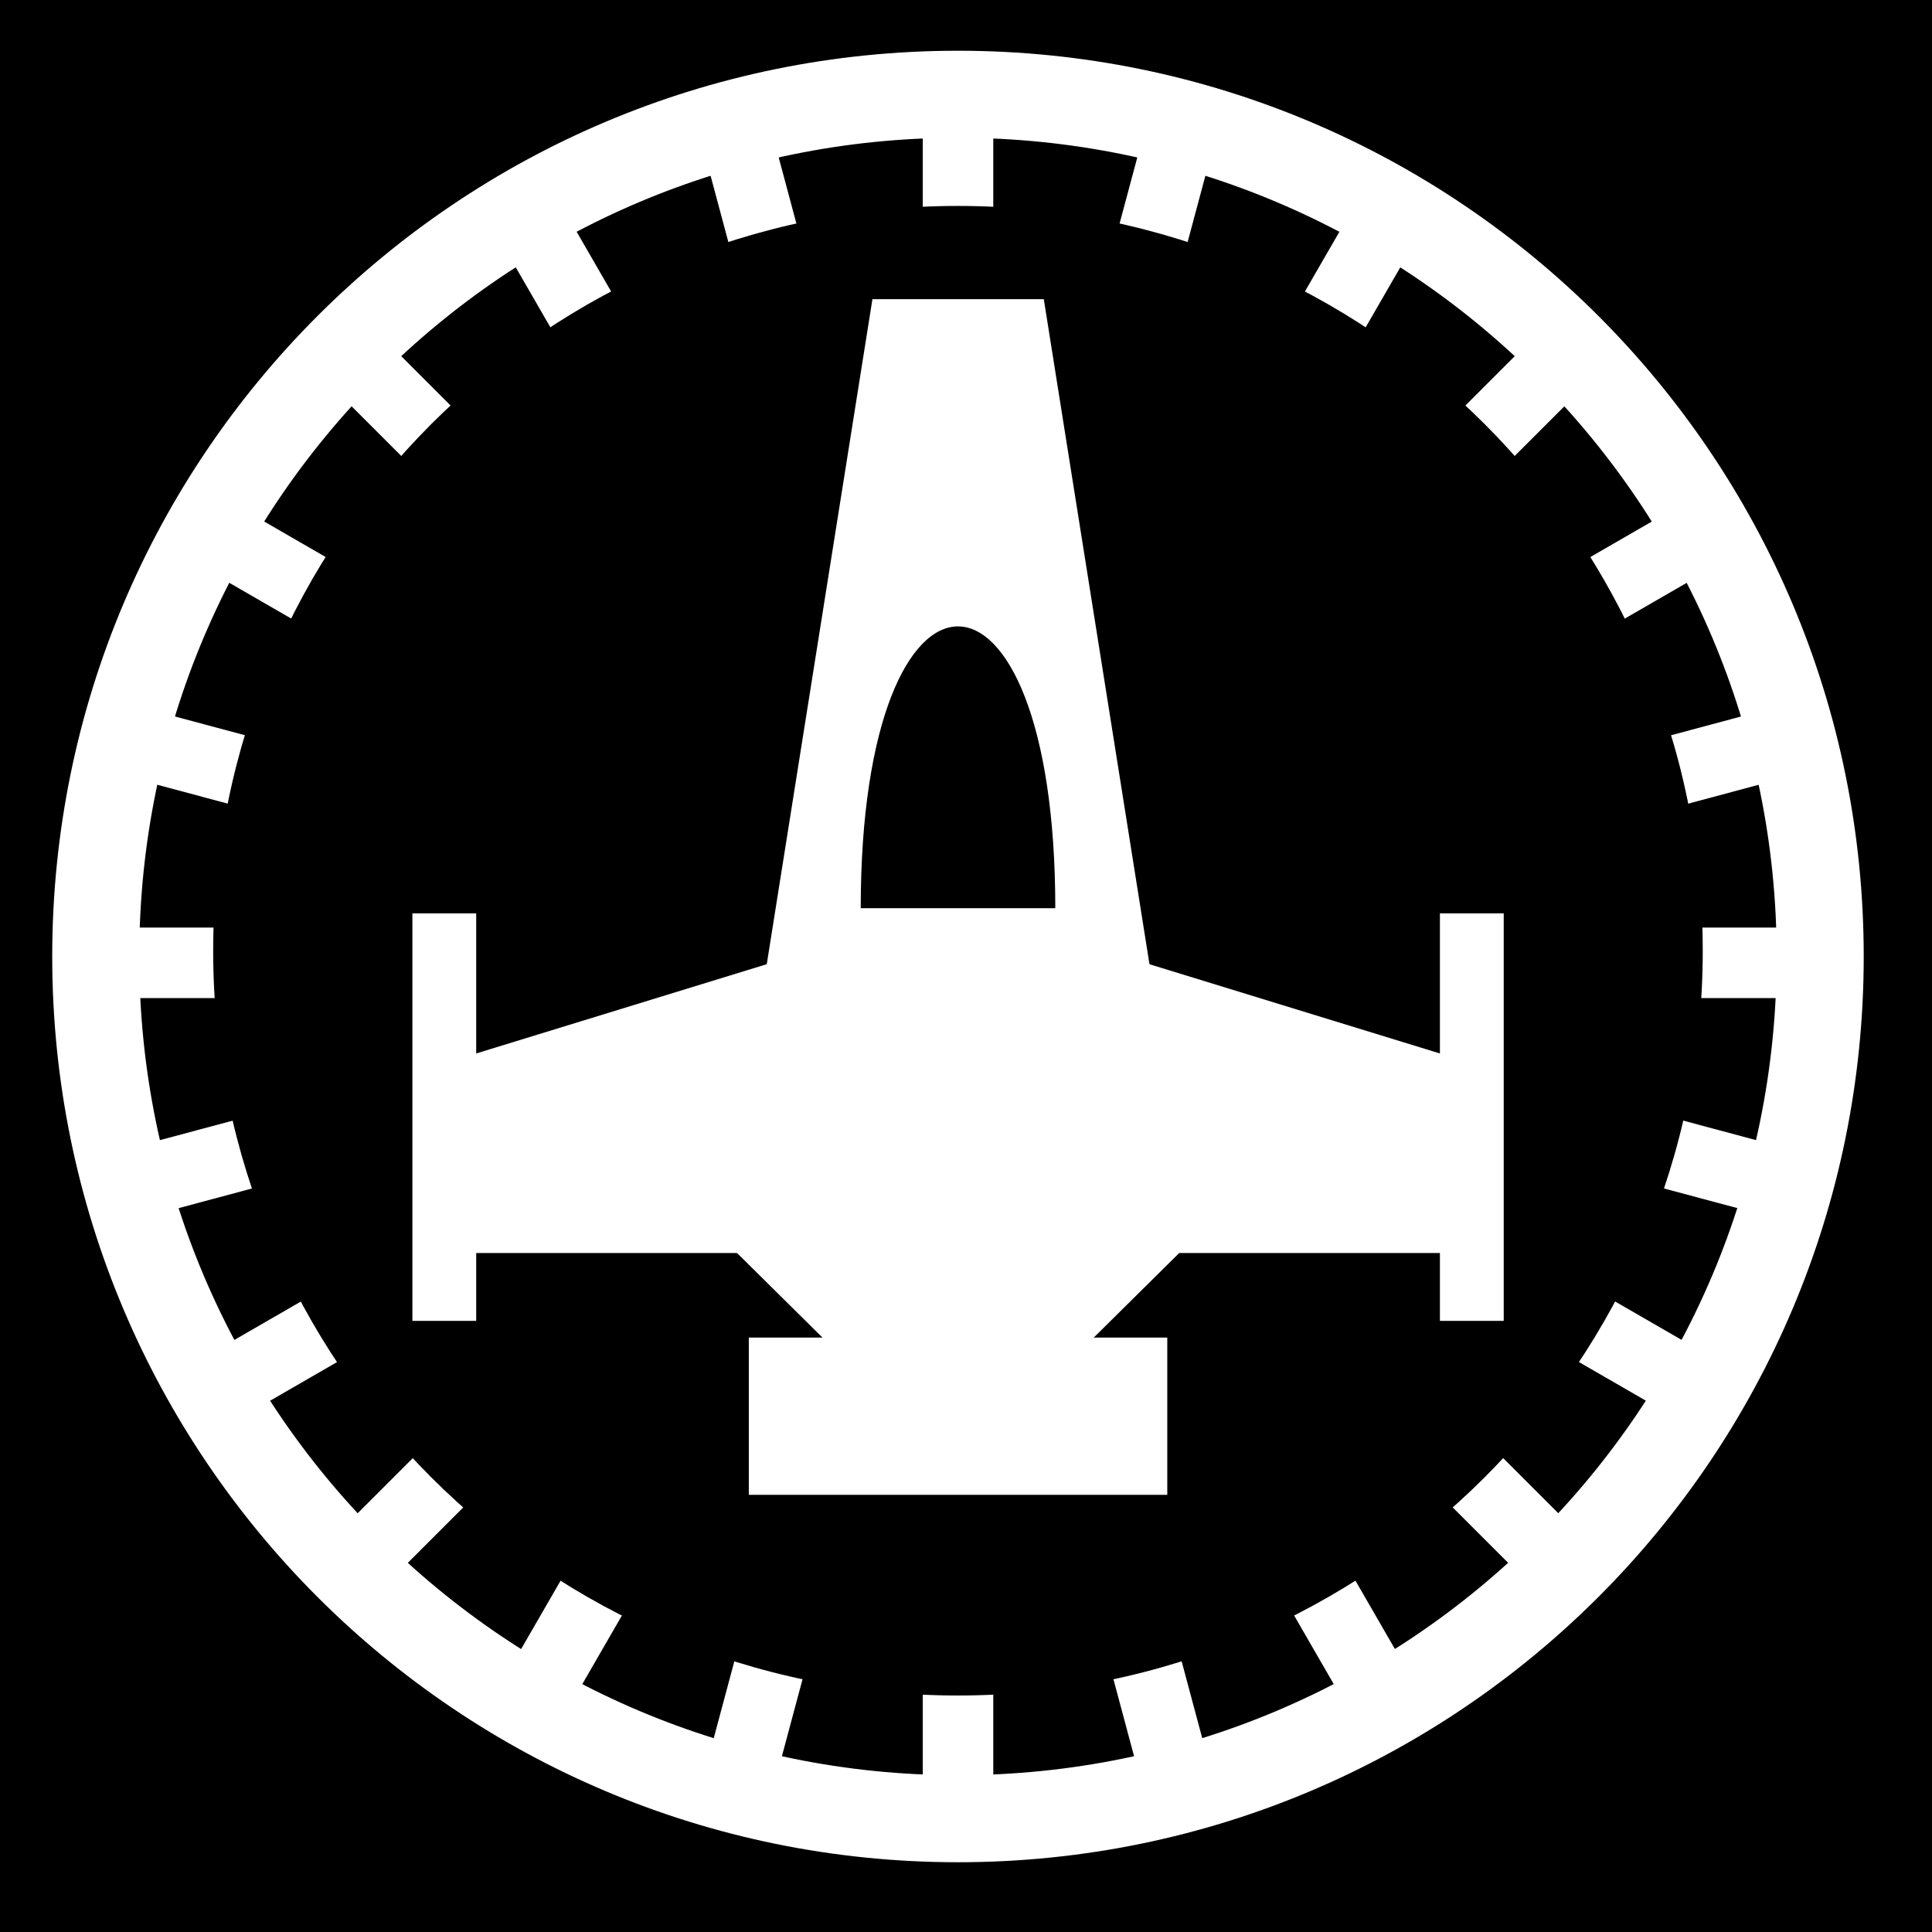
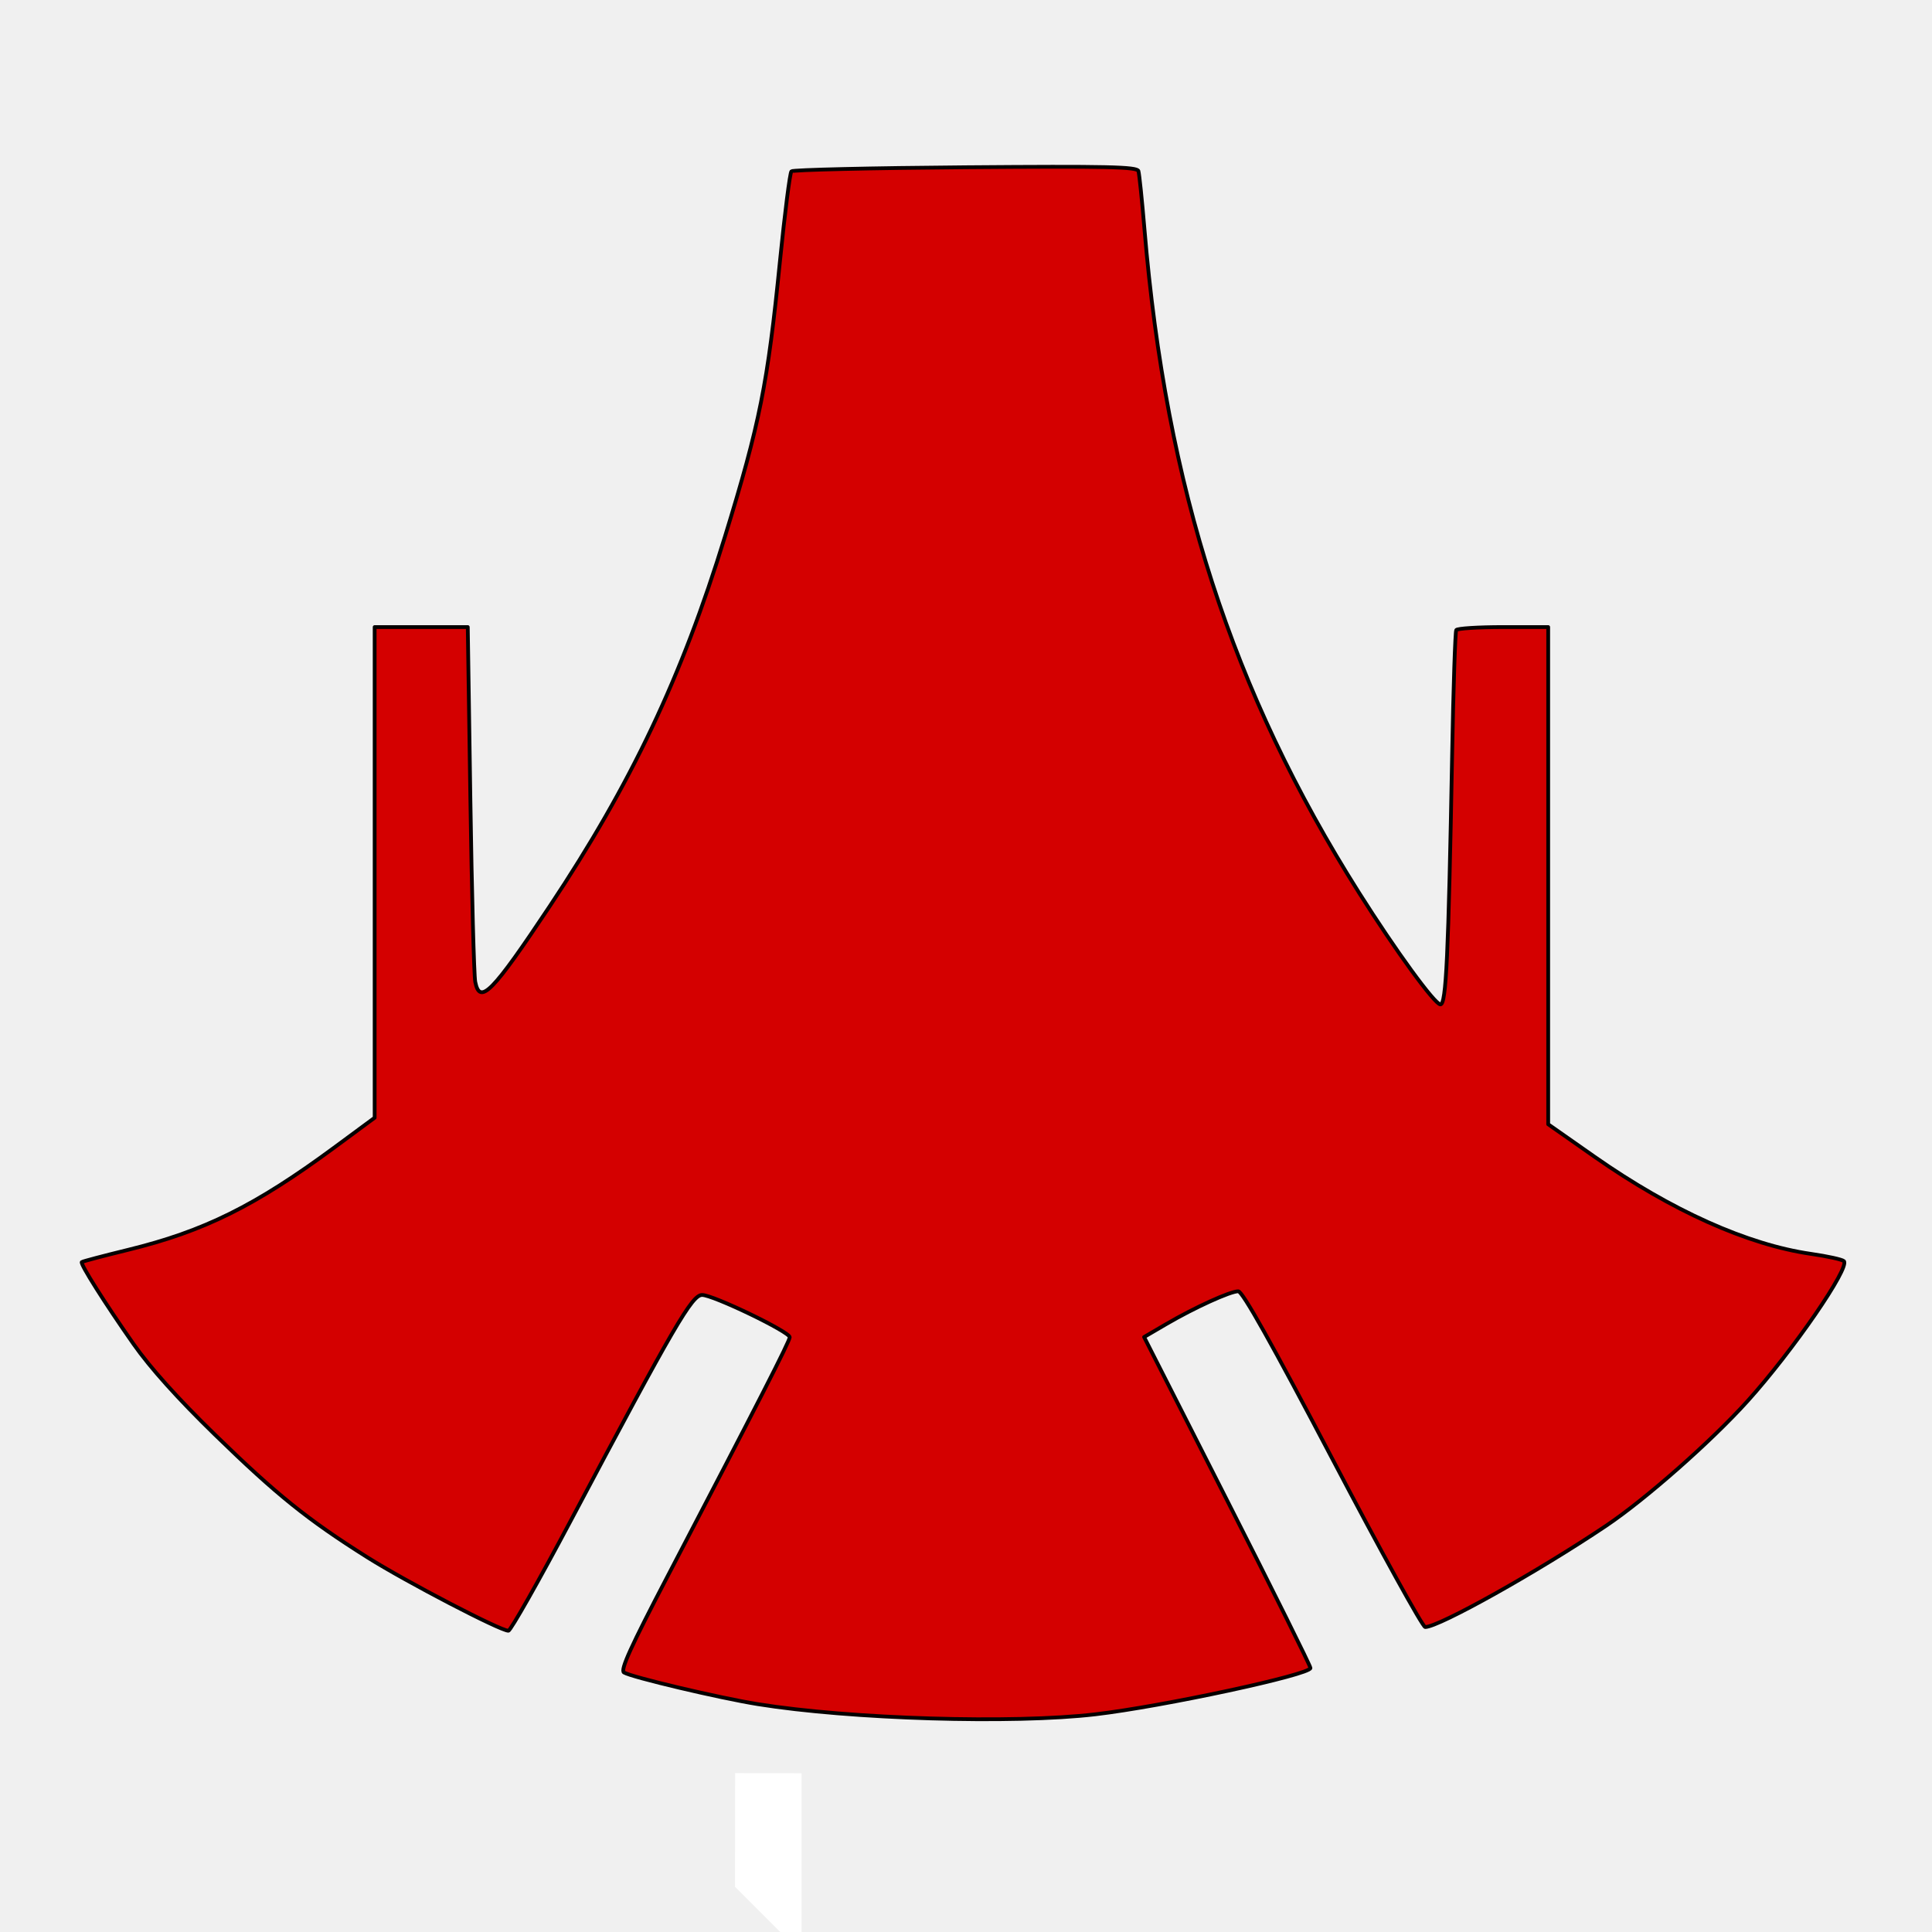
- <svg xmlns="http://www.w3.org/2000/svg" viewBox="0 0 512 512">
-   <path d="m0,0h512v512h-512z" />
-   <g transform="matrix(18.68858,0,0,18.68858,-2952.956,-27223.576)">
-     <path d="m181.062,1472.05c0,4.798-3.889,8.688-8.688,8.688s-8.688-3.889-8.688-8.688 3.889-8.688 8.688-8.688 8.688,3.889 8.688,8.688z" fill="none" stroke="#fff" stroke-width=".877" transform="matrix(1.40731,0,0,1.40731,-70.99072,-601.3716)" />
-     <g transform="matrix(.94518,0,0,.94518,9.40648,80.53285)">
-       <path d="m158.25,1470.425h26.688" fill="none" stroke="#fff" stroke-width="1.058" />
-       <path d="m158.705,1466.971 25.778,6.907" fill="none" stroke="#fff" stroke-width="1.058" />
-       <path d="m160.038,1463.753 23.112,13.344" fill="none" stroke="#fff" stroke-width="1.058" />
-       <path d="m162.158,1460.989 18.871,18.871" fill="none" stroke="#fff" stroke-width="1.058" />
-       <path d="m164.922,1458.869 13.344,23.112" fill="none" stroke="#fff" stroke-width="1.058" />
-       <path d="m168.14,1457.536 6.907,25.778" fill="none" stroke="#fff" stroke-width="1.058" />
-       <path d="m171.594,1457.081-3e-05,26.688" fill="none" stroke="#fff" stroke-width="1.058" />
-       <path d="m175.047,1457.536-6.907,25.778" fill="none" stroke="#fff" stroke-width="1.058" />
-       <path d="m178.266,1458.869-13.344,23.112" fill="none" stroke="#fff" stroke-width="1.058" />
-       <path d="m181.029,1460.989-18.871,18.871" fill="none" stroke="#fff" stroke-width="1.058" />
-       <path d="m183.15,1463.753-23.112,13.344" fill="none" stroke="#fff" stroke-width="1.058" />
-       <path d="m184.483,1466.971-25.778,6.907" fill="none" stroke="#fff" stroke-width="1.058" />
-     </g>
-     <path d="m181.062,1472.05c0,4.798-3.889,8.688-8.688,8.688s-8.688-3.889-8.688-8.688 3.889-8.688 8.688-8.688 8.688,3.889 8.688,8.688z" transform="matrix(1.21562,0,0,1.21562,-37.94847,-319.2761)" />
-     <path d="m170.38,1460.938-2.118,13.33 3.333,3.299 3.333-3.299-2.118-13.33h-2.428z" fill="#fff" />
-     <path d="m171.594,1469.535-7.167,2.202v2.727h14.334v-2.727z" fill="#fff" />
-     <g transform="matrix(.84315,0,0,1.0308,26.7044,-45.55213)">
-       <path d="m163.203,1475.532v-5.606" fill="none" stroke="#fff" stroke-width="1.073" />
-       <path d="m180.484,1475.532v-5.606" fill="none" stroke="#fff" stroke-width="1.073" />
-     </g>
-     <path d="m170.214,1469.574c0-5.331 2.759-5.324 2.759,0z" />
-     <path d="m168.627,1475.663h5.934v2.23h-5.934z" fill="#fff" />
-   </g>
+ <svg xmlns="http://www.w3.org/2000/svg" viewBox="0 0 512 512" id="svg3069" version="1.1" width="100%" height="100%">
+   <defs id="defs3111" />
+   <path style="fill:#ffffff;fill-opacity:1;stroke:#060000;stroke-width:0;stroke-linejoin:round;stroke-miterlimit:4;stroke-opacity:1;stroke-dasharray:none" d="m 194.805,484.965 0.01,-15.07 8.801,0.018 8.801,0.018 2e-5,23.863 -2e-5,23.863 -8.812,-8.812 -8.812,-8.812 0.01,-15.07 z" id="path3921" />
+   <path style="fill:#d40000;fill-opacity:1;stroke:#060000;stroke-width:1;stroke-linejoin:round;stroke-miterlimit:4;stroke-opacity:1;stroke-dasharray:none" d="m 301.692,45.322 c 0.232,0.746 0.95,7.657 1.595,15.357 5.754,68.67 23.198,122.626 56.87,175.904 9.71,15.364 20.082,29.596 21.569,29.596 1.53,0 2.104,-12.277 3.109,-66.458 0.326,-17.577 0.813,-32.314 1.082,-32.75 0.269,-0.436 5.863,-0.792 12.43,-0.792 l 11.941,0 0,65.882 0,65.882 12.25,8.582 c 20.374,14.273 40.584,23.345 57.4,25.767 4.317,0.622 8.233,1.481 8.7,1.909 1.752,1.604 -13.529,23.814 -25.528,37.105 -9.674,10.716 -27.011,25.999 -37.465,33.028 -18.071,12.15 -44.324,26.845 -47.958,26.845 -0.664,0 -11.712,-20.012 -24.553,-44.472 -16.069,-30.609 -23.854,-44.481 -24.976,-44.5 -2.066,-0.035 -11.639,4.325 -19.166,8.729 l -5.795,3.391 22.045,43.376 c 12.125,23.857 22.045,43.809 22.045,44.339 0,1.761 -39.053,10.163 -57,12.264 -21.819,2.554 -64.981,1.253 -89.5,-2.699 -10.19,-1.642 -33.41,-7.137 -35.426,-8.383 -1.018,-0.629 1.724,-6.671 11.656,-25.684 23.962,-45.869 32.27,-62.132 32.27,-63.169 0,-1.412 -20.288,-11.192 -23.217,-11.192 -2.681,0 -7.204,7.769 -34.783,59.751 -8.525,16.068 -15.976,29.223 -16.557,29.232 -2.095,0.033 -27.17,-13.027 -37.443,-19.502 -15.802,-9.959 -23.98,-16.543 -40.351,-32.482 -9.766,-9.508 -17.175,-17.756 -21.521,-23.957 -7.649,-10.914 -14.207,-21.297 -13.743,-21.761 0.176,-0.176 5.674,-1.628 12.217,-3.227 20.149,-4.923 33.729,-11.655 54.648,-27.089 l 10.75,-7.931 0,-65.017 0,-65.017 12.338,0 12.338,0 0.687,45.501 c 0.378,25.025 0.961,46.872 1.296,48.547 1.233,6.164 4.473,2.867 19.754,-20.094 21.573,-32.417 34.977,-60.697 46.427,-97.954 9.267,-30.155 11.297,-40.32 14.571,-72.961 1.274,-12.705 2.64,-23.424 3.036,-23.819 0.396,-0.396 21.152,-0.88 46.126,-1.076 37.59,-0.295 45.48,-0.123 45.83,1 z" id="path3966" />
</svg>
